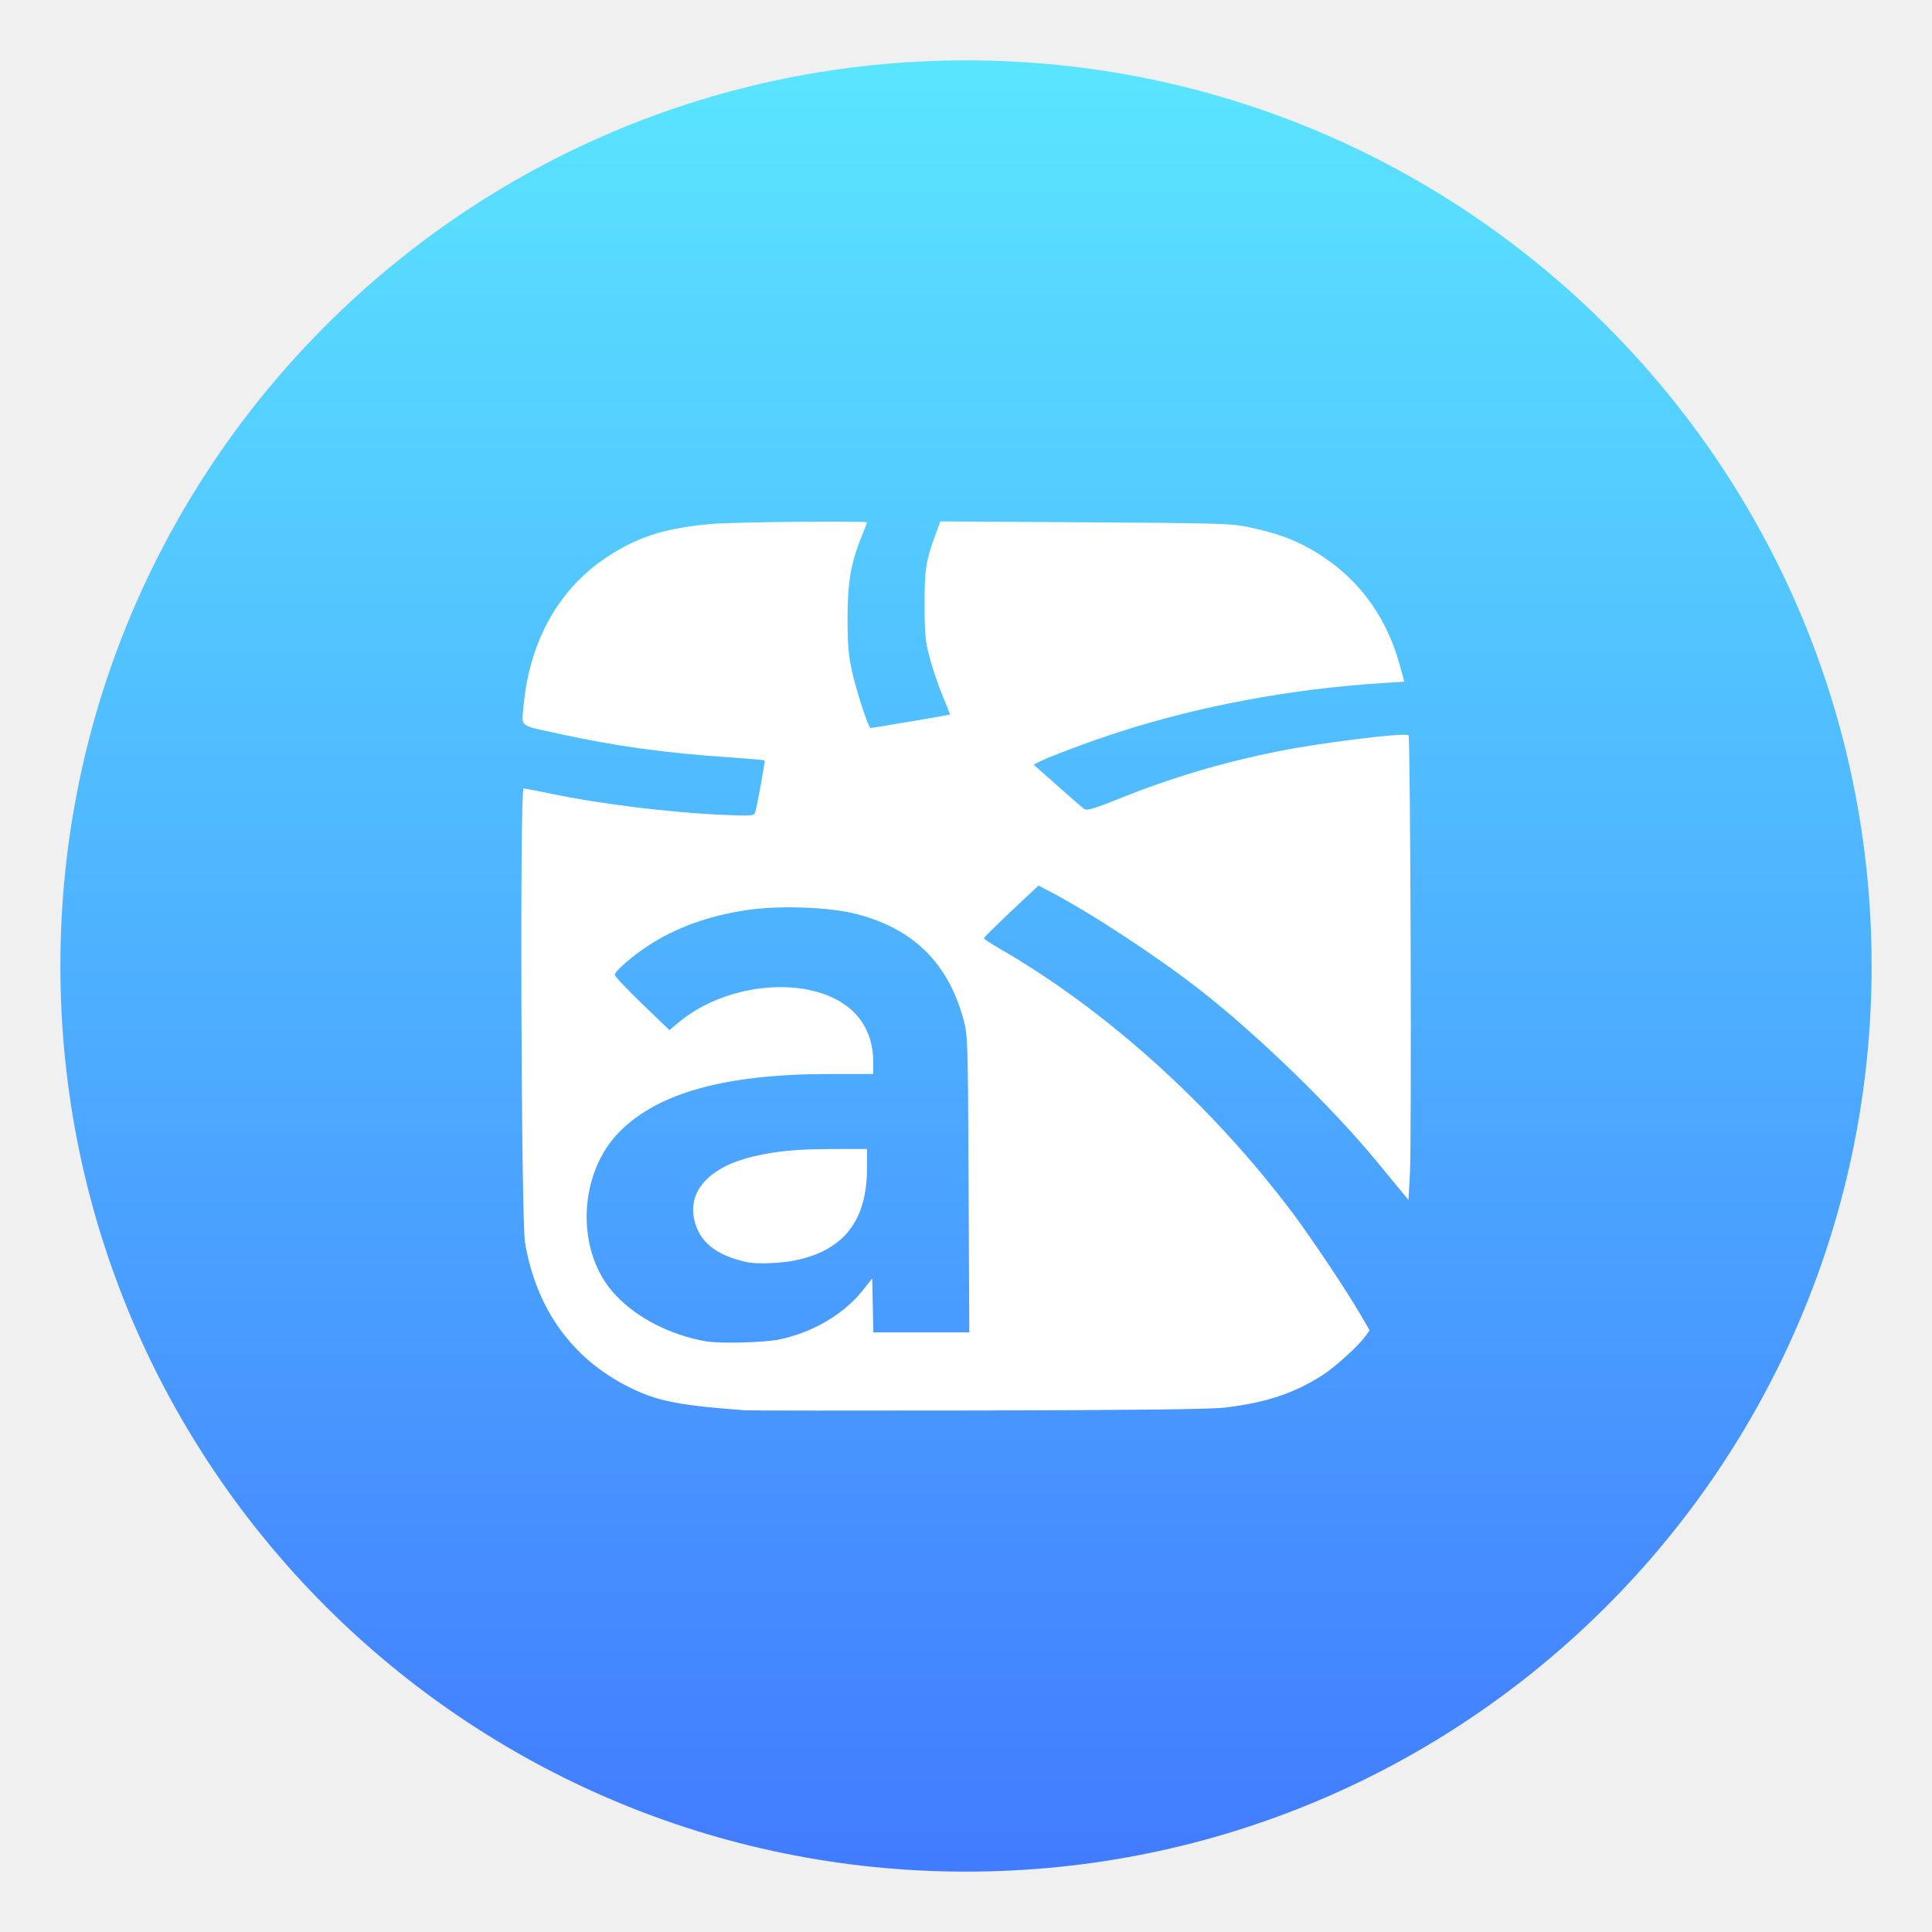
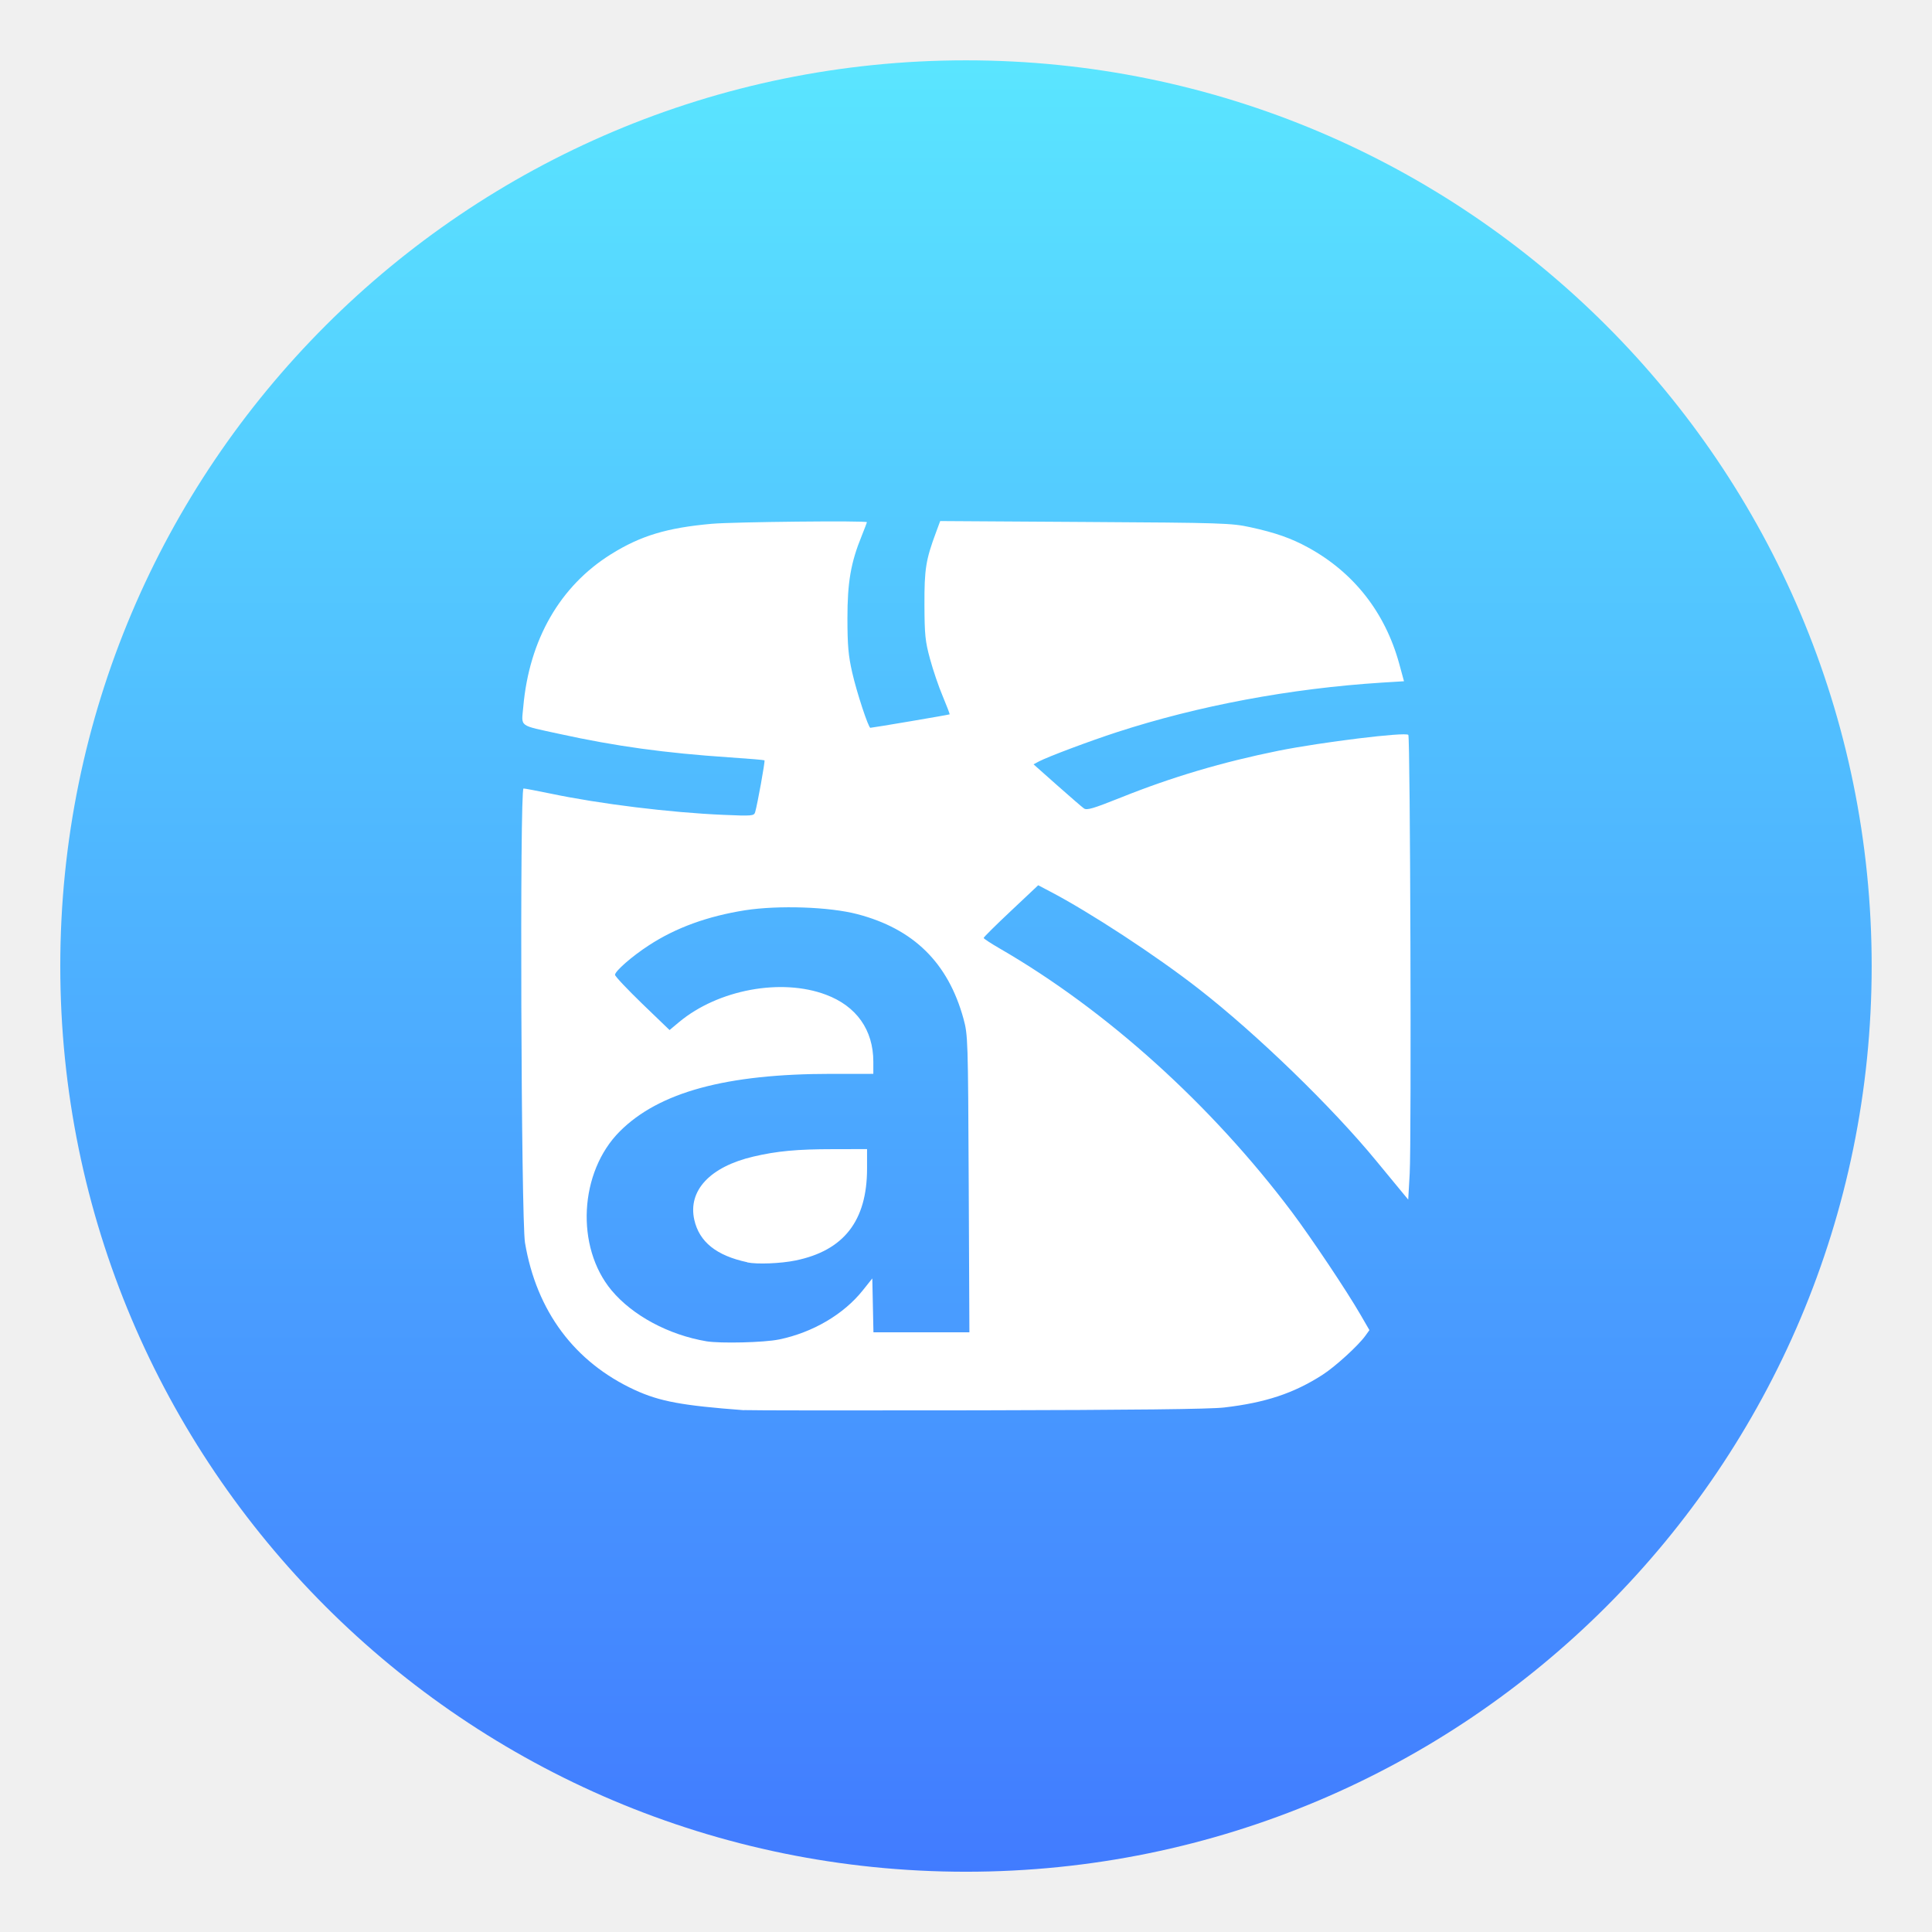
- <svg xmlns="http://www.w3.org/2000/svg" xmlns:xlink="http://www.w3.org/1999/xlink" version="1.1" id="svg2" width="64" height="64" viewBox="0 0 64 64">
-   <defs id="defs6">
-     <linearGradient x1="76.523" y1="-9.023" x2="76.523" y2="3.451" id="linearGradient3149" xlink:href="#linearGradient4113" gradientUnits="userSpaceOnUse" gradientTransform="matrix(0.8955358,0,0,-0.8966327,6.683621,69.70584)" />
-     <linearGradient id="linearGradient4113">
-       <stop id="stop4115" style="stop-color:#000000;stop-opacity:1" offset="0" />
-       <stop id="stop4117" style="stop-color:#000000;stop-opacity:0" offset="1" />
-     </linearGradient>
-     <linearGradient x1="24" y1="5" x2="24" y2="43" id="linearGradient3159" xlink:href="#linearGradient3924-776" gradientUnits="userSpaceOnUse" gradientTransform="matrix(2.72973,0,0,2.72973,-544.9079,-119.4982)" />
-     <linearGradient id="linearGradient3924-776">
-       <stop id="stop3124" style="stop-color:#ffffff;stop-opacity:1" offset="0" />
-       <stop id="stop3126" style="stop-color:#ffffff;stop-opacity:0.235" offset="0.063" />
-       <stop id="stop3128" style="stop-color:#ffffff;stop-opacity:0.157" offset="0.951" />
-       <stop id="stop3130" style="stop-color:#ffffff;stop-opacity:0.392" offset="1" />
-     </linearGradient>
-     <radialGradient cx="6.73" cy="9.957" r="12.672" fx="6.2" fy="9.957" id="radialGradient3395" xlink:href="#linearGradient2867-449-88-871-390-598-476-591-434-148-57-177-8-3-3-6-4-8-8-8-5" gradientUnits="userSpaceOnUse" gradientTransform="matrix(0,25.08328,-30.79425,0,372.8166,-208.0918)" />
-     <linearGradient id="linearGradient2867-449-88-871-390-598-476-591-434-148-57-177-8-3-3-6-4-8-8-8-5">
-       <stop id="stop3750-1-0-7-6-6-1-3-9-3" style="stop-color:#919caf;stop-opacity:1" offset="0" />
-       <stop id="stop3752-3-7-4-0-32-8-923-0-7" style="stop-color:#68758e;stop-opacity:1" offset="0.262" />
-       <stop id="stop3754-1-8-5-2-7-6-7-1-9" style="stop-color:#485a6c;stop-opacity:1" offset="0.705" />
-       <stop id="stop3756-1-6-2-6-6-1-96-6-0" style="stop-color:#444c5c;stop-opacity:1" offset="1" />
-     </linearGradient>
-     <radialGradient cx="4.993" cy="43.5" r="2.5" fx="4.993" fy="43.5" id="radialGradient2455-1" xlink:href="#linearGradient3688-166-749-5" gradientUnits="userSpaceOnUse" gradientTransform="matrix(2.003784,0,0,1.4,27.98813,-17.4)" />
-     <linearGradient id="linearGradient3688-166-749-5">
-       <stop id="stop2883-0" style="stop-color:#181818;stop-opacity:1" offset="0" />
-       <stop id="stop2885-5" style="stop-color:#181818;stop-opacity:0" offset="1" />
-     </linearGradient>
-     <radialGradient cx="4.993" cy="43.5" r="2.5" fx="4.993" fy="43.5" id="radialGradient2457-5" xlink:href="#linearGradient3688-166-749-5" gradientUnits="userSpaceOnUse" gradientTransform="matrix(2.003784,0,0,1.4,-20.01187,-104.4)" />
-     <linearGradient x1="25.058" y1="47.028" x2="25.058" y2="39.999" id="linearGradient2459-7" xlink:href="#linearGradient3702-501-757-0" gradientUnits="userSpaceOnUse" />
-     <linearGradient id="linearGradient3702-501-757-0">
-       <stop id="stop2895-0" style="stop-color:#181818;stop-opacity:0" offset="0" />
-       <stop id="stop2897-2" style="stop-color:#181818;stop-opacity:1" offset="0.5" />
-       <stop id="stop2899-6" style="stop-color:#181818;stop-opacity:0" offset="1" />
-     </linearGradient>
-     <radialGradient cx="-4.029" cy="93.468" r="35.338" fx="-4.029" fy="93.468" id="radialGradient4377" xlink:href="#linearGradient4113" gradientUnits="userSpaceOnUse" gradientTransform="matrix(1.556392,0,0,0.1697883,70.27036,102.1303)" />
-     <filter id="filter3907" style="color-interpolation-filters:sRGB">
-       <feComposite id="feComposite3909" result="composite1" k2="1" k1="0" operator="arithmetic" in2="SourceGraphic" k3="0" k4="0" />
-       <feColorMatrix id="feColorMatrix3911" result="colormatrix1" type="saturate" values="1" in="composite1" />
-       <feFlood id="feFlood3913" result="flood1" flood-color="rgb(23,141,46)" flood-opacity="0.855" />
-       <feBlend id="feBlend3915" result="blend1" mode="multiply" in2="colormatrix1" in="flood1" />
-       <feBlend id="feBlend3917" result="blend2" mode="screen" in2="blend1" />
-       <feColorMatrix id="feColorMatrix3919" result="colormatrix2" type="saturate" values="1" in="blend2" />
-       <feComposite id="feComposite3921" result="composite2" operator="in" in2="SourceGraphic" in="colormatrix2" />
-     </filter>
-     <radialGradient cx="6.73" cy="9.957" r="12.672" fx="6.2" fy="9.957" id="radialGradient3395-6" xlink:href="#linearGradient2867-449-88-871-390-598-476-591-434-148-57-177-8-3-3-6-4-8-8-8-5-2" gradientUnits="userSpaceOnUse" gradientTransform="matrix(0,25.08328,-30.79425,0,-170.5778,-329.0765)" />
-     <linearGradient id="linearGradient2867-449-88-871-390-598-476-591-434-148-57-177-8-3-3-6-4-8-8-8-5-2">
-       <stop id="stop3750-1-0-7-6-6-1-3-9-3-9" style="stop-color:#95a3ab;stop-opacity:1" offset="0" />
-       <stop id="stop3752-3-7-4-0-32-8-923-0-7-1" style="stop-color:#8a715e;stop-opacity:1" offset="0.262" />
-       <stop id="stop3754-1-8-5-2-7-6-7-1-9-2" style="stop-color:#715344;stop-opacity:1" offset="0.705" />
-       <stop id="stop3756-1-6-2-6-6-1-96-6-0-7" style="stop-color:#273445;stop-opacity:1" offset="1" />
-     </linearGradient>
-     <radialGradient cx="4.993" cy="43.5" r="2.5" fx="4.993" fy="43.5" id="radialGradient2455-1-0" xlink:href="#linearGradient3688-166-749-5" gradientUnits="userSpaceOnUse" gradientTransform="matrix(2.003784,0,0,1.4,27.98813,-17.4)" />
-     <radialGradient cx="4.993" cy="43.5" r="2.5" fx="4.993" fy="43.5" id="radialGradient2457-5-6" xlink:href="#linearGradient3688-166-749-5" gradientUnits="userSpaceOnUse" gradientTransform="matrix(2.003784,0,0,1.4,-20.01187,-104.4)" />
-     <radialGradient cx="-4.029" cy="93.468" r="35.338" fx="-4.029" fy="93.468" id="radialGradient4377-6" xlink:href="#linearGradient4113" gradientUnits="userSpaceOnUse" gradientTransform="matrix(1.556392,0,0,0.1697883,-473.124,-18.85446)" />
-     <linearGradient gradientUnits="userSpaceOnUse" gradientTransform="scale(3.7796)" y2="1.852" y1="15.081" x2="7.937" x1="7.937" id="linearGradient920">
-       <stop id="stop2" offset="0" stop-color="#daeff6" />
-       <stop id="stop4" offset="1" stop-color="#fbfdff" />
-     </linearGradient>
-     <linearGradient gradientUnits="userSpaceOnUse" gradientTransform="matrix(0.079372,0,0,0.079372,50.62491,-1.2379)" y2="193.74" y1="49.816" x2="-260.62" x1="-260.62" id="linearGradient928">
-       <stop id="stop7" offset="0" stop-color="#23edff" />
-       <stop id="stop9" offset="1" stop-color="#0194cf" />
-     </linearGradient>
-     <style type="text/css" id="style857" />
-     <linearGradient id="b" x1="97.425" x2="97.425" y1="-9.007" y2="209.87" gradientTransform="matrix(0.2999984,0,0,0.2999984,2.000015,2.000088)" gradientUnits="userSpaceOnUse">
-       <stop stop-color="#5beaff" offset="0" id="stop859" />
-       <stop stop-color="#4076ff" offset="1" id="stop861" />
+ <svg xmlns="http://www.w3.org/2000/svg" width="64" height="64" version="1.1" viewBox="0 0 16.933 16.933">
+   <defs>
+     <linearGradient id="b-3" x1="97.425" x2="97.425" y1="-9.007" y2="209.87" gradientTransform="matrix(.079375 0 0 .079375 3.4549 -.019617)" gradientUnits="userSpaceOnUse">
+       <stop stop-color="#5beaff" offset="0" />
+       <stop stop-color="#4076ff" offset="1" />
    </linearGradient>
  </defs>
-   <circle id="circle900" stroke-width="1" image-rendering="optimizeSpeed" fill="url(#b)" color="#000000" r="30" cy="32" cx="32" style="fill:url(#b)" />
-   <path style="fill:#ffffff;fill-opacity:1;stroke-width:0.069" d="m 24.648,46.716 c -2.063,-0.155 -2.79,-0.289 -3.616,-0.671 -1.998,-0.923 -3.257,-2.612 -3.639,-4.881 -0.13,-0.771 -0.176,-15.046 -0.049,-15.045 0.049,2.06e-4 0.447,0.076 0.884,0.168 1.636,0.345 3.969,0.632 5.739,0.707 0.953,0.04 1.013,0.035 1.05,-0.088 0.071,-0.237 0.335,-1.695 0.311,-1.718 -0.013,-0.012 -0.536,-0.057 -1.162,-0.1 -2.136,-0.145 -3.757,-0.368 -5.62,-0.774 -1.382,-0.301 -1.265,-0.214 -1.205,-0.898 0.196,-2.226 1.216,-4.001 2.908,-5.056 0.983,-0.613 1.851,-0.874 3.332,-1.004 0.735,-0.064 5.141,-0.108 5.141,-0.051 0,0.012 -0.079,0.216 -0.175,0.453 -0.361,0.888 -0.473,1.537 -0.471,2.734 0.001,0.898 0.031,1.234 0.159,1.794 0.152,0.666 0.535,1.83 0.603,1.83 0.065,0 2.612,-0.431 2.628,-0.444 0.009,-0.008 -0.094,-0.275 -0.229,-0.594 -0.135,-0.319 -0.326,-0.876 -0.425,-1.238 -0.159,-0.581 -0.181,-0.789 -0.184,-1.796 -0.004,-1.186 0.045,-1.49 0.383,-2.395 l 0.141,-0.377 4.808,0.03 c 4.545,0.028 4.844,0.038 5.464,0.173 0.835,0.182 1.36,0.367 1.924,0.677 1.509,0.829 2.544,2.152 3.01,3.845 l 0.161,0.584 -0.735,0.047 c -3.03,0.194 -6.072,0.763 -8.774,1.64 -0.906,0.294 -2.287,0.811 -2.59,0.97 l -0.177,0.093 0.773,0.688 c 0.425,0.378 0.827,0.726 0.892,0.773 0.099,0.071 0.299,0.013 1.228,-0.36 1.694,-0.679 3.37,-1.176 5.222,-1.548 1.417,-0.285 4.202,-0.626 4.301,-0.527 0.064,0.064 0.107,13.443 0.046,14.531 l -0.048,0.861 -0.147,-0.177 c -0.081,-0.097 -0.489,-0.592 -0.907,-1.101 -1.476,-1.796 -3.963,-4.208 -5.881,-5.701 -1.43,-1.113 -3.615,-2.545 -4.932,-3.231 l -0.389,-0.203 -0.905,0.851 c -0.498,0.468 -0.905,0.871 -0.904,0.894 5.87e-4,0.023 0.241,0.181 0.535,0.351 3.529,2.04 7.004,5.175 9.681,8.734 0.625,0.831 1.813,2.609 2.271,3.401 l 0.291,0.502 -0.135,0.189 c -0.233,0.326 -1,1.023 -1.424,1.295 -0.95,0.607 -1.885,0.917 -3.246,1.076 -0.475,0.055 -3.018,0.085 -8.146,0.095 -4.101,0.008 -7.595,0.005 -7.766,-0.008 z m 1.159,-2.344 c 1.115,-0.229 2.139,-0.831 2.774,-1.629 l 0.312,-0.392 0.019,0.893 0.019,0.893 h 1.589 1.589 l -0.023,-4.919 c -0.023,-4.826 -0.026,-4.929 -0.176,-5.471 -0.512,-1.853 -1.651,-2.974 -3.521,-3.464 -0.925,-0.243 -2.605,-0.3 -3.71,-0.127 -1.244,0.195 -2.298,0.579 -3.194,1.163 -0.558,0.364 -1.119,0.853 -1.119,0.975 0,0.049 0.407,0.48 0.905,0.959 l 0.905,0.87 0.321,-0.267 c 1.288,-1.071 3.373,-1.459 4.858,-0.904 1.014,0.379 1.572,1.168 1.572,2.223 v 0.402 l -1.398,7.1e-5 c -3.474,2.06e-4 -5.7,0.606 -6.999,1.906 -1.345,1.345 -1.473,3.829 -0.272,5.267 0.699,0.836 1.888,1.473 3.146,1.685 0.459,0.077 1.907,0.04 2.402,-0.062 z m -1.056,-2.56 c -1.025,-0.221 -1.588,-0.672 -1.753,-1.404 -0.218,-0.97 0.52,-1.761 1.96,-2.099 0.775,-0.182 1.443,-0.244 2.64,-0.246 l 1.122,-0.002 v 0.641 c 0,1.73 -0.766,2.716 -2.366,3.047 -0.49,0.101 -1.282,0.132 -1.603,0.063 z" id="path4574-3" />
-   <g id="g898" fill="#5e4aa6" transform="matrix(3.779602,0,0,3.779602,64.66048,-1.3999348e-6)">
-     <circle id="circle866" stroke-width="0.265" r="0" cy="-328.44" cx="-330.38" />
-     <g id="g876" stroke-width="0.265" transform="translate(-0.02725,-0.05735)">
-       <circle id="circle868" r="0" cy="-338.77" cx="-299.02" />
-       <circle id="circle870" fill-rule="evenodd" r="0" cy="-3.949" cx="-8.106" />
-       <circle id="circle872" r="0" cy="-357.69" cx="-278.25" />
-       <circle id="circle874" fill-rule="evenodd" r="0" cy="-22.859" cx="12.663" />
-     </g>
-     <g id="g896" image-rendering="optimizeSpeed" transform="scale(0.26458)">
-       <circle id="circle878" r="0" cy="-1257.6" cx="-1160" />
-       <circle id="circle880" r="0" cy="-1257.6" cx="-1160" />
-       <circle id="circle882" r="0" cy="-1289.6" cx="-1244.2" />
-       <circle id="circle884" r="0" cy="-1279.3" cx="-1124.8" />
-       <g id="g894" stroke-width="0.265" transform="matrix(3.7796,0,0,3.7796,123.83,-38.184)">
-         <circle id="circle886" r="0" cy="-338.77" cx="-299.02" />
-         <circle id="circle888" fill-rule="evenodd" r="0" cy="-3.949" cx="-8.106" />
-         <circle id="circle890" r="0" cy="-357.69" cx="-278.25" />
-         <circle id="circle892" fill-rule="evenodd" r="0" cy="-22.859" cx="12.663" />
-       </g>
-     </g>
+   <g transform="translate(-2.9257 .54881)">
+     <circle cx="11.392" cy="7.918" r="7.938" color="#000000" fill="url(#b-3)" image-rendering="optimizeSpeed" stroke-width=".265" />
+     <path d="m9.447 11.811c-0.546-0.041-0.738-0.077-0.957-0.177-0.529-0.244-0.862-0.691-0.963-1.291-0.034-0.204-0.047-3.981-0.013-3.981 0.013 5.45e-5 0.118 0.02 0.234 0.044 0.433 0.091 1.05 0.167 1.518 0.187 0.252 0.011 0.268 0.009 0.278-0.023 0.019-0.063 0.089-0.448 0.082-0.455-0.003-0.003-0.142-0.015-0.308-0.026-0.565-0.038-0.994-0.097-1.487-0.205-0.366-0.08-0.335-0.057-0.319-0.238 0.052-0.589 0.322-1.059 0.77-1.338 0.26-0.162 0.49-0.231 0.882-0.266 0.194-0.017 1.36-0.029 1.36-0.014 0 0.003-0.021 0.057-0.046 0.12-0.096 0.235-0.125 0.407-0.125 0.723 2.91e-4 0.238 0.008 0.326 0.042 0.475 0.04 0.176 0.142 0.484 0.159 0.484 0.017 0 0.691-0.114 0.695-0.118 0.002-0.002-0.025-0.073-0.06-0.157-0.036-0.084-0.086-0.232-0.112-0.328-0.042-0.154-0.048-0.209-0.049-0.475-9.79e-4 -0.314 0.012-0.394 0.101-0.634l0.037-0.1 1.272 0.008c1.202 0.007 1.282 0.01 1.446 0.046 0.221 0.048 0.36 0.097 0.509 0.179 0.399 0.219 0.673 0.569 0.796 1.017l0.042 0.154-0.194 0.012c-0.802 0.051-1.607 0.202-2.321 0.434-0.24 0.078-0.605 0.215-0.685 0.257l-0.047 0.025 0.205 0.182c0.113 0.1 0.219 0.192 0.236 0.204 0.026 0.019 0.079 0.003 0.325-0.095 0.448-0.18 0.892-0.311 1.381-0.41 0.375-0.075 1.112-0.166 1.138-0.139 0.017 0.017 0.028 3.557 0.012 3.845l-0.013 0.228-0.039-0.047c-0.021-0.026-0.129-0.157-0.24-0.291-0.39-0.475-1.049-1.113-1.556-1.508-0.378-0.295-0.957-0.673-1.305-0.855l-0.103-0.054-0.239 0.225c-0.132 0.124-0.239 0.23-0.239 0.237 1.56e-4 0.006 0.064 0.048 0.142 0.093 0.934 0.54 1.853 1.369 2.561 2.311 0.165 0.22 0.48 0.69 0.601 0.9l0.077 0.133-0.036 0.05c-0.062 0.086-0.264 0.271-0.377 0.343-0.251 0.161-0.499 0.243-0.859 0.285-0.126 0.015-0.798 0.022-2.155 0.025-1.085 0.002-2.01 0.001-2.055-0.002zm0.307-0.62c0.295-0.061 0.566-0.22 0.734-0.431l0.083-0.104 0.01 0.472h0.841l-0.006-1.301c-6e-3 -1.277-0.007-1.304-0.046-1.448-0.135-0.49-0.437-0.787-0.931-0.916-0.245-0.064-0.689-0.079-0.982-0.034-0.329 0.052-0.608 0.153-0.845 0.308-0.148 0.096-0.296 0.226-0.296 0.258 0 0.013 0.108 0.127 0.239 0.254l0.239 0.23 0.085-0.071c0.341-0.283 0.893-0.386 1.285-0.239 0.268 0.1 0.416 0.309 0.416 0.588v0.106l-0.37 1.88e-5c-0.919 5.45e-5 -1.508 0.16-1.852 0.504-0.356 0.356-0.39 1.013-0.072 1.394 0.185 0.221 0.5 0.39 0.832 0.446 0.122 0.02 0.505 0.011 0.635-0.016zm-0.279-0.677c-0.271-0.058-0.42-0.178-0.464-0.371-0.058-0.257 0.138-0.466 0.518-0.555 0.205-0.048 0.382-0.065 0.699-0.065l0.297-5.291e-4v0.17c0 0.458-0.203 0.719-0.626 0.806-0.13 0.027-0.339 0.035-0.424 0.017z" fill="#fff" stroke-width=".018" />
  </g>
</svg>
